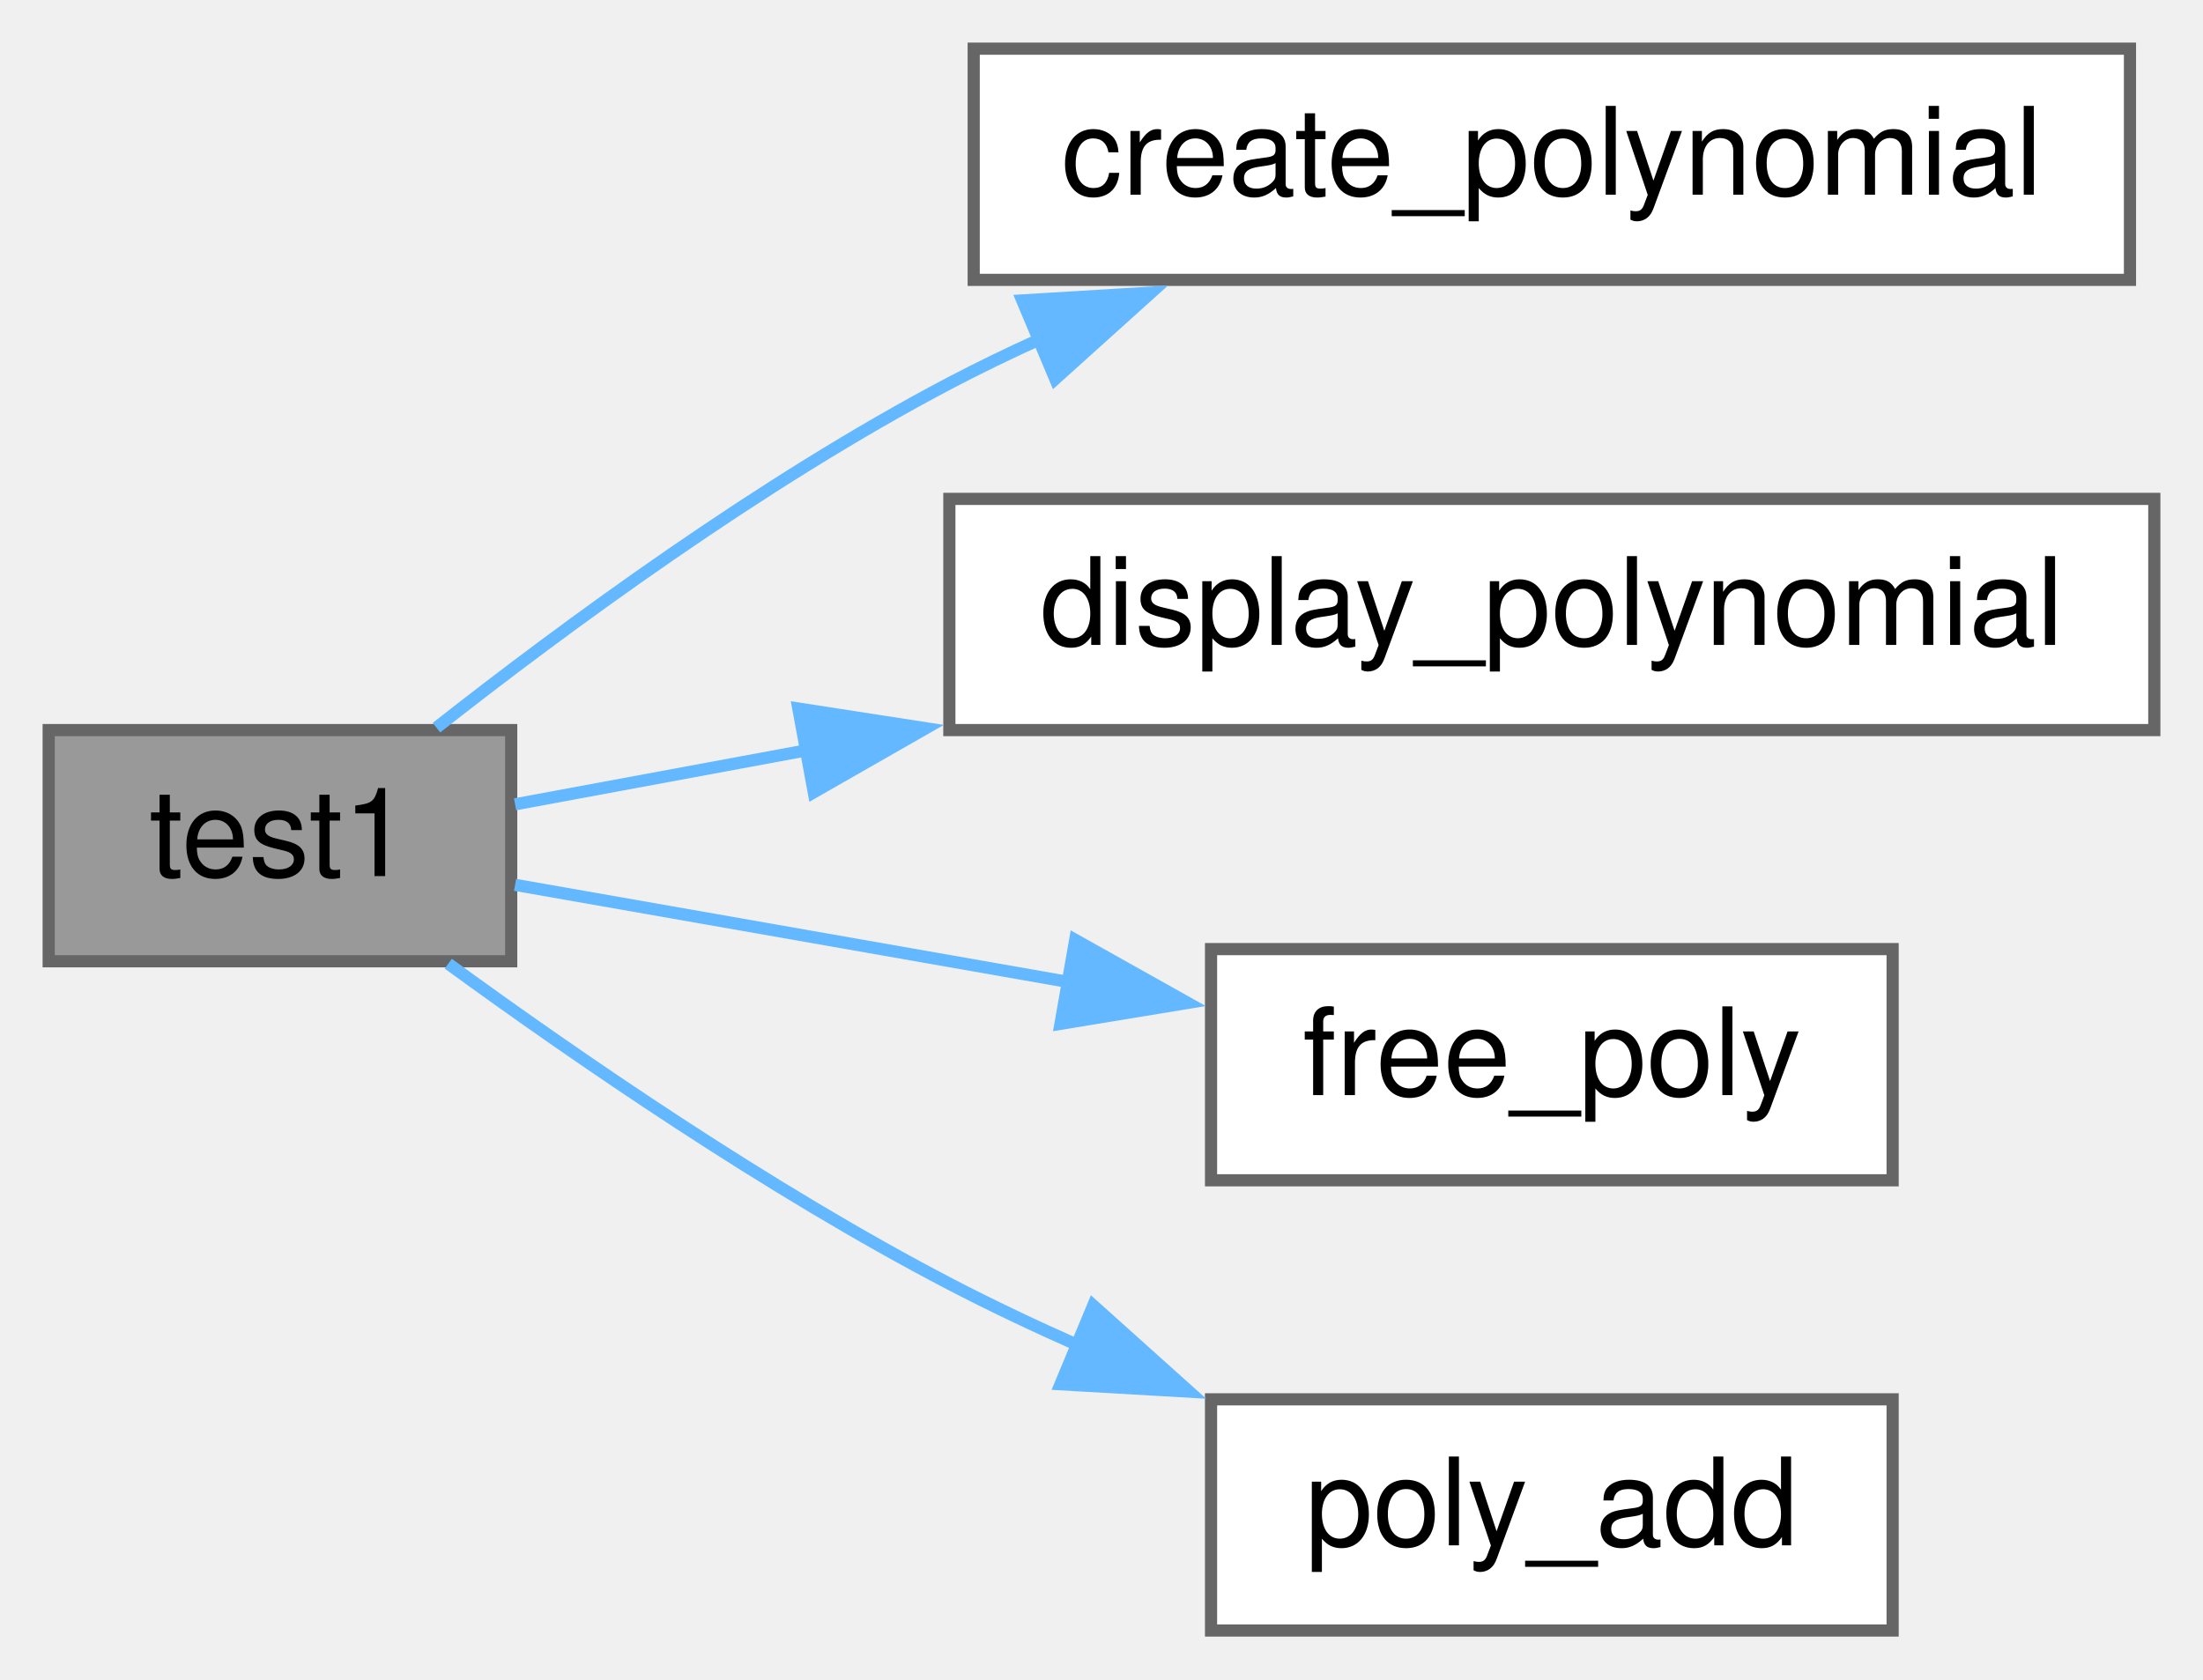
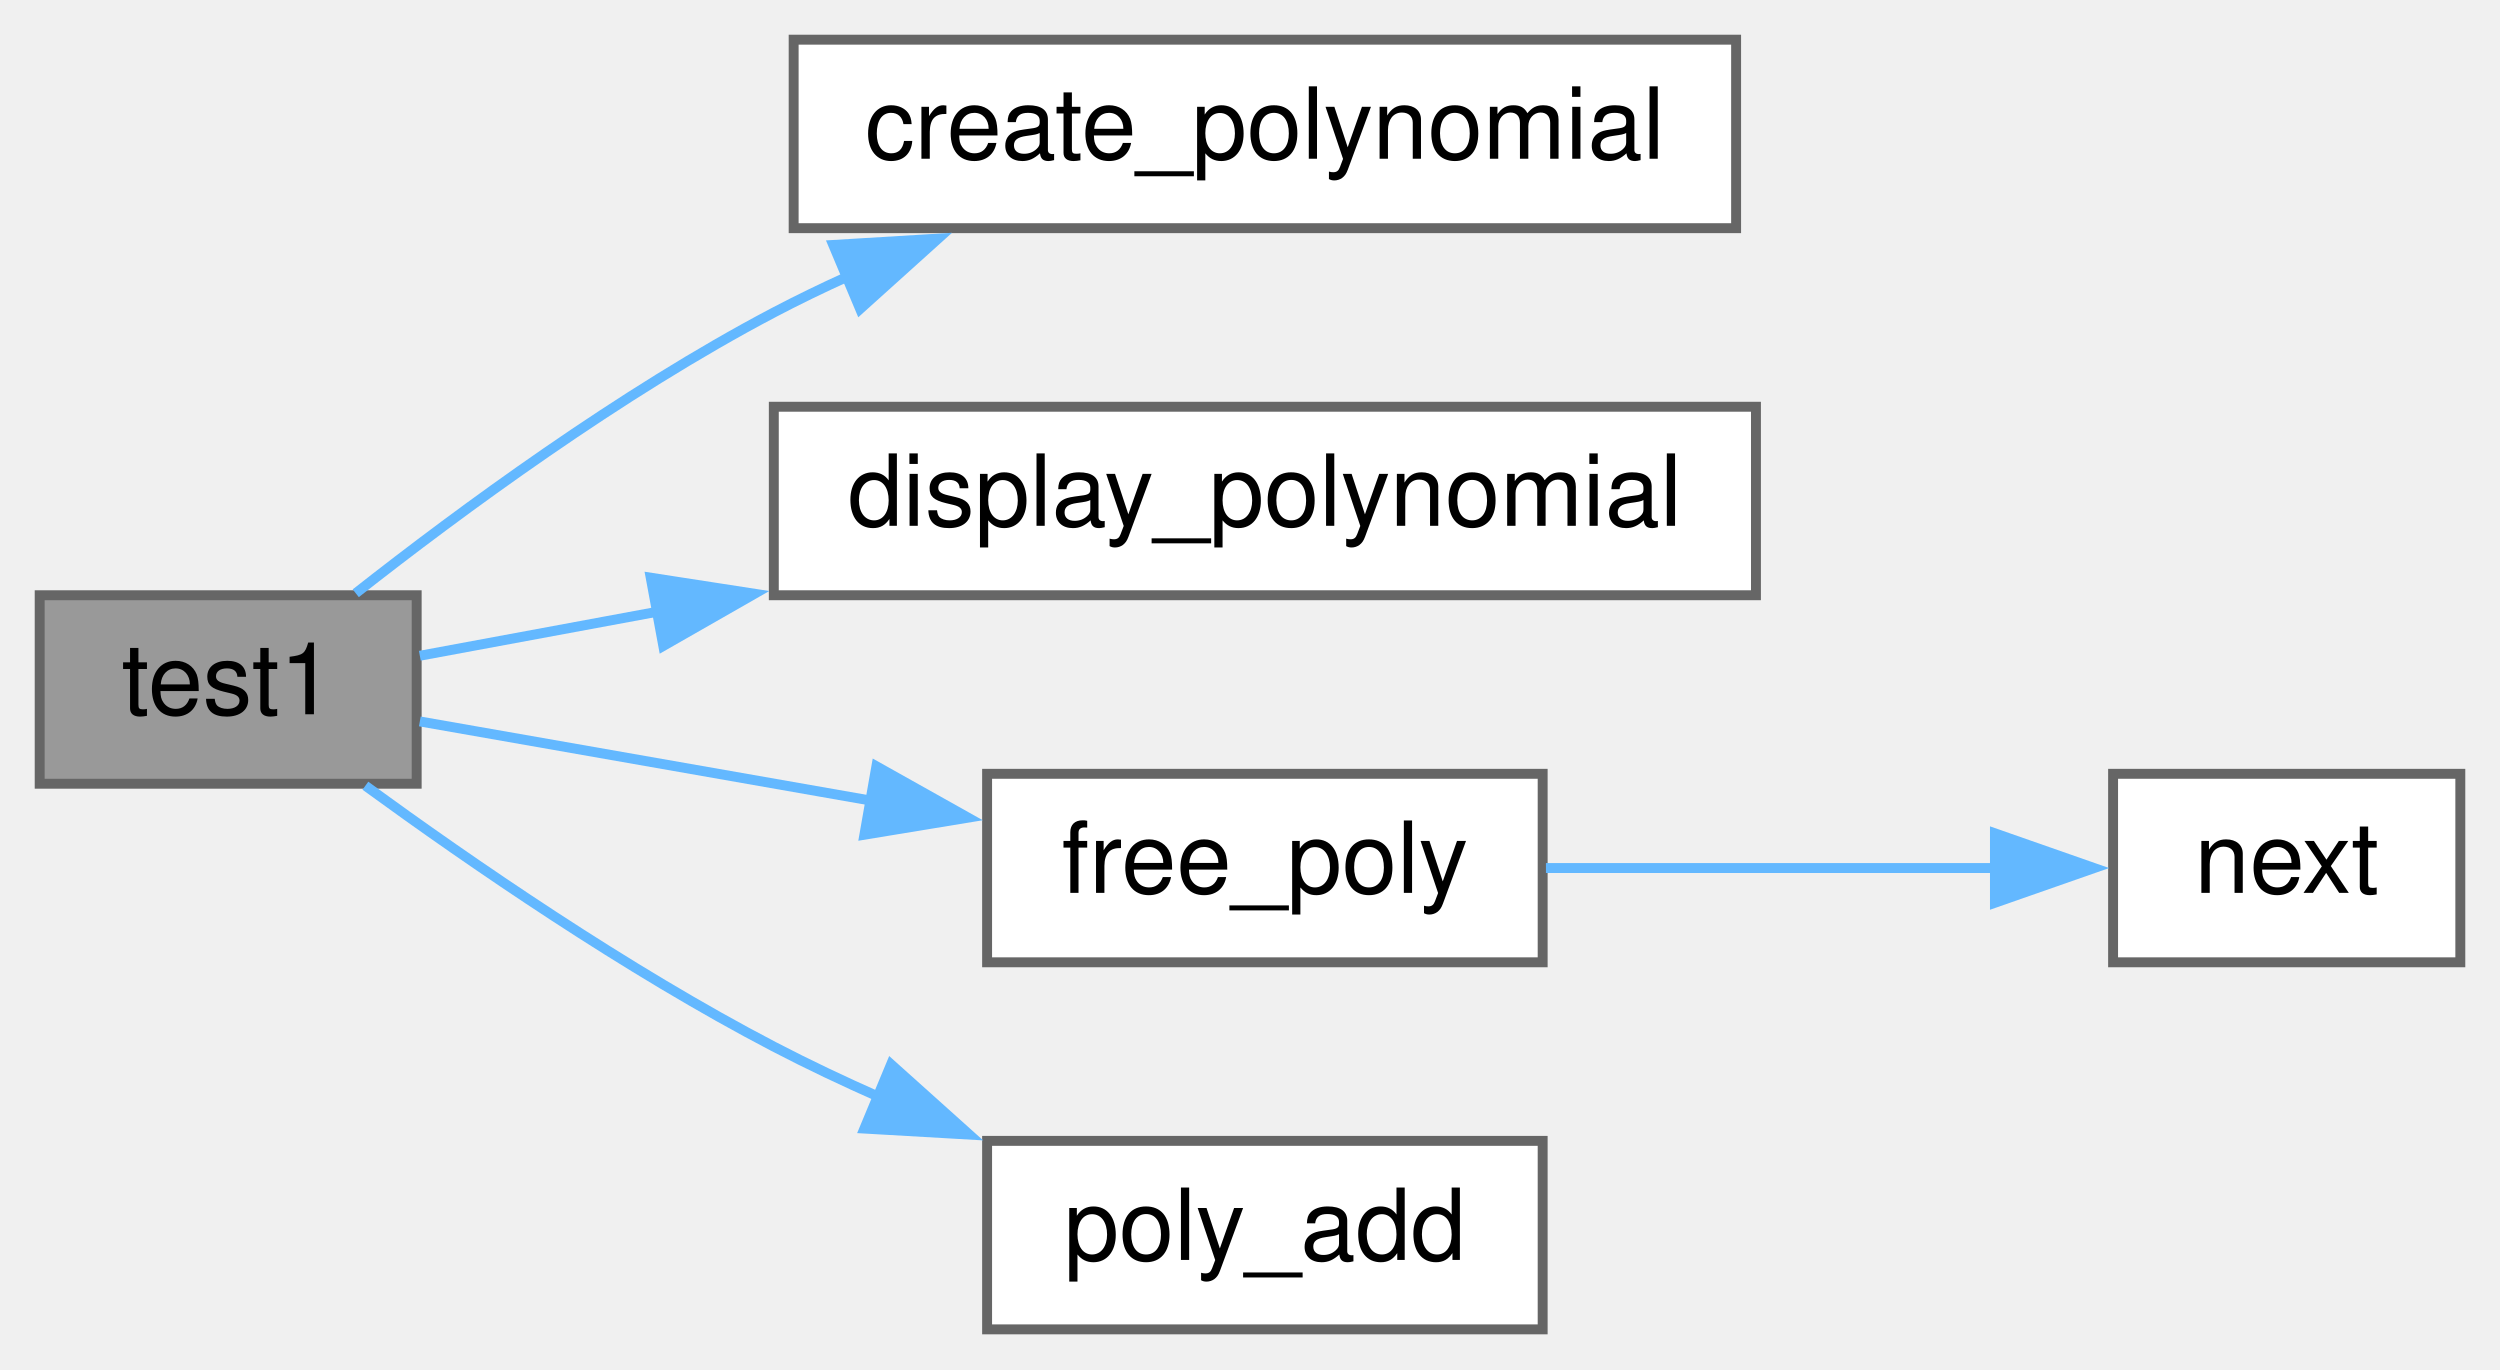
- <svg xmlns="http://www.w3.org/2000/svg" xmlns:xlink="http://www.w3.org/1999/xlink" width="181pt" height="138pt" viewBox="0.00 0.00 181.00 138.00">
+ <svg xmlns="http://www.w3.org/2000/svg" xmlns:xlink="http://www.w3.org/1999/xlink" width="252pt" height="138pt" viewBox="0.00 0.00 252.00 138.00">
  <g id="graph0" class="graph" transform="scale(1 1) rotate(0) translate(4 134)">
    <g id="node1" class="node">
      <g id="a_node1">
        <a xlink:title="Test function 1.">
          <polygon fill="#999999" stroke="#666666" points="38,-74 0,-74 0,-55 38,-55 38,-74" />
          <text text-anchor="middle" x="19" y="-62" font-family="Helvetica,sans-Serif" font-size="10.00">test1</text>
        </a>
      </g>
    </g>
    <g id="node2" class="node">
      <g id="a_node2">
        <a xlink:href="../../d0/dcb/poly__add_8c.html#a29eace09ec1373a92003075f1c2f6d9d" target="_top" xlink:title="The function will create a polynomial.">
          <polygon fill="white" stroke="#666666" points="171,-130 76,-130 76,-111 171,-111 171,-130" />
          <text text-anchor="middle" x="123.5" y="-118" font-family="Helvetica,sans-Serif" font-size="10.00">create_polynomial</text>
        </a>
      </g>
    </g>
    <g id="edge1" class="edge">
      <path fill="none" stroke="#63b8ff" d="M31.86,-74.2C42.43,-82.51 58.58,-94.39 74,-102.5 76.38,-103.75 78.87,-104.96 81.41,-106.11" />
      <polygon fill="#63b8ff" stroke="#63b8ff" points="79.99,-109.31 90.57,-109.95 82.7,-102.86 79.99,-109.31" />
    </g>
    <g id="node3" class="node">
      <g id="a_node3">
        <a xlink:href="../../d0/dcb/poly__add_8c.html#ab9b9bedcb99f279d491d1b856791a36d" target="_top" xlink:title="The function will display the polynomial.">
          <polygon fill="white" stroke="#666666" points="173,-93 74,-93 74,-74 173,-74 173,-93" />
          <text text-anchor="middle" x="123.5" y="-81" font-family="Helvetica,sans-Serif" font-size="10.00">display_polynomial</text>
        </a>
      </g>
    </g>
    <g id="edge2" class="edge">
      <path fill="none" stroke="#63b8ff" d="M38.32,-67.9C45.29,-69.19 53.66,-70.74 62.38,-72.36" />
      <polygon fill="#63b8ff" stroke="#63b8ff" points="61.59,-75.77 72.06,-74.15 62.86,-68.89 61.59,-75.77" />
    </g>
    <g id="node4" class="node">
      <g id="a_node4">
        <a xlink:href="../../d0/dcb/poly__add_8c.html#a5a103fff33166d6e4d975b8b63c6e895" target="_top" xlink:title="Frees memory space.">
          <polygon fill="white" stroke="#666666" points="151.5,-56 95.5,-56 95.5,-37 151.5,-37 151.5,-56" />
          <text text-anchor="middle" x="123.5" y="-44" font-family="Helvetica,sans-Serif" font-size="10.00">free_poly</text>
        </a>
      </g>
    </g>
    <g id="edge3" class="edge">
      <path fill="none" stroke="#63b8ff" d="M38.32,-61.28C51.02,-59.05 68.39,-56 84.06,-53.25" />
      <polygon fill="#63b8ff" stroke="#63b8ff" points="84.34,-56.76 93.58,-51.58 83.13,-49.86 84.34,-56.76" />
    </g>
-     <g id="node5" class="node">
-       <g id="a_node5">
+     <g id="node6" class="node">
+       <g id="a_node6">
        <a xlink:href="../../d0/dcb/poly__add_8c.html#a6ff38afe4720527c9513139cbab460af" target="_top" xlink:title="The function will add 2 polynomials.">
          <polygon fill="white" stroke="#666666" points="151.5,-19 95.5,-19 95.5,0 151.5,0 151.5,-19" />
          <text text-anchor="middle" x="123.5" y="-7" font-family="Helvetica,sans-Serif" font-size="10.00">poly_add</text>
        </a>
      </g>
    </g>
-     <g id="edge4" class="edge">
+     <g id="edge5" class="edge">
      <path fill="none" stroke="#63b8ff" d="M32.83,-54.8C43.48,-47.04 59.21,-36.21 74,-28.5 77.43,-26.71 81.07,-24.99 84.75,-23.36" />
      <polygon fill="#63b8ff" stroke="#63b8ff" points="85.82,-26.71 93.71,-19.63 83.13,-20.24 85.82,-26.71" />
    </g>
+     <g id="node5" class="node">
+       <g id="a_node5">
+         <a xlink:href="../../df/dfa/vector_8c.html#af2f92e8cc55e764980bc0573ab5cd06f" target="_top" xlink:title="This function gets the next item from the Vector each time it's called.">
+           <polygon fill="white" stroke="#666666" points="244,-56 209,-56 209,-37 244,-37 244,-56" />
+           <text text-anchor="middle" x="226.5" y="-44" font-family="Helvetica,sans-Serif" font-size="10.00">next</text>
+         </a>
+       </g>
+     </g>
+     <g id="edge4" class="edge">
+       <path fill="none" stroke="#63b8ff" d="M151.83,-46.5C165.98,-46.5 183.23,-46.5 197.48,-46.5" />
+       <polygon fill="#63b8ff" stroke="#63b8ff" points="197.09,-50 207.09,-46.5 197.09,-43 197.09,-50" />
+     </g>
  </g>
</svg>
